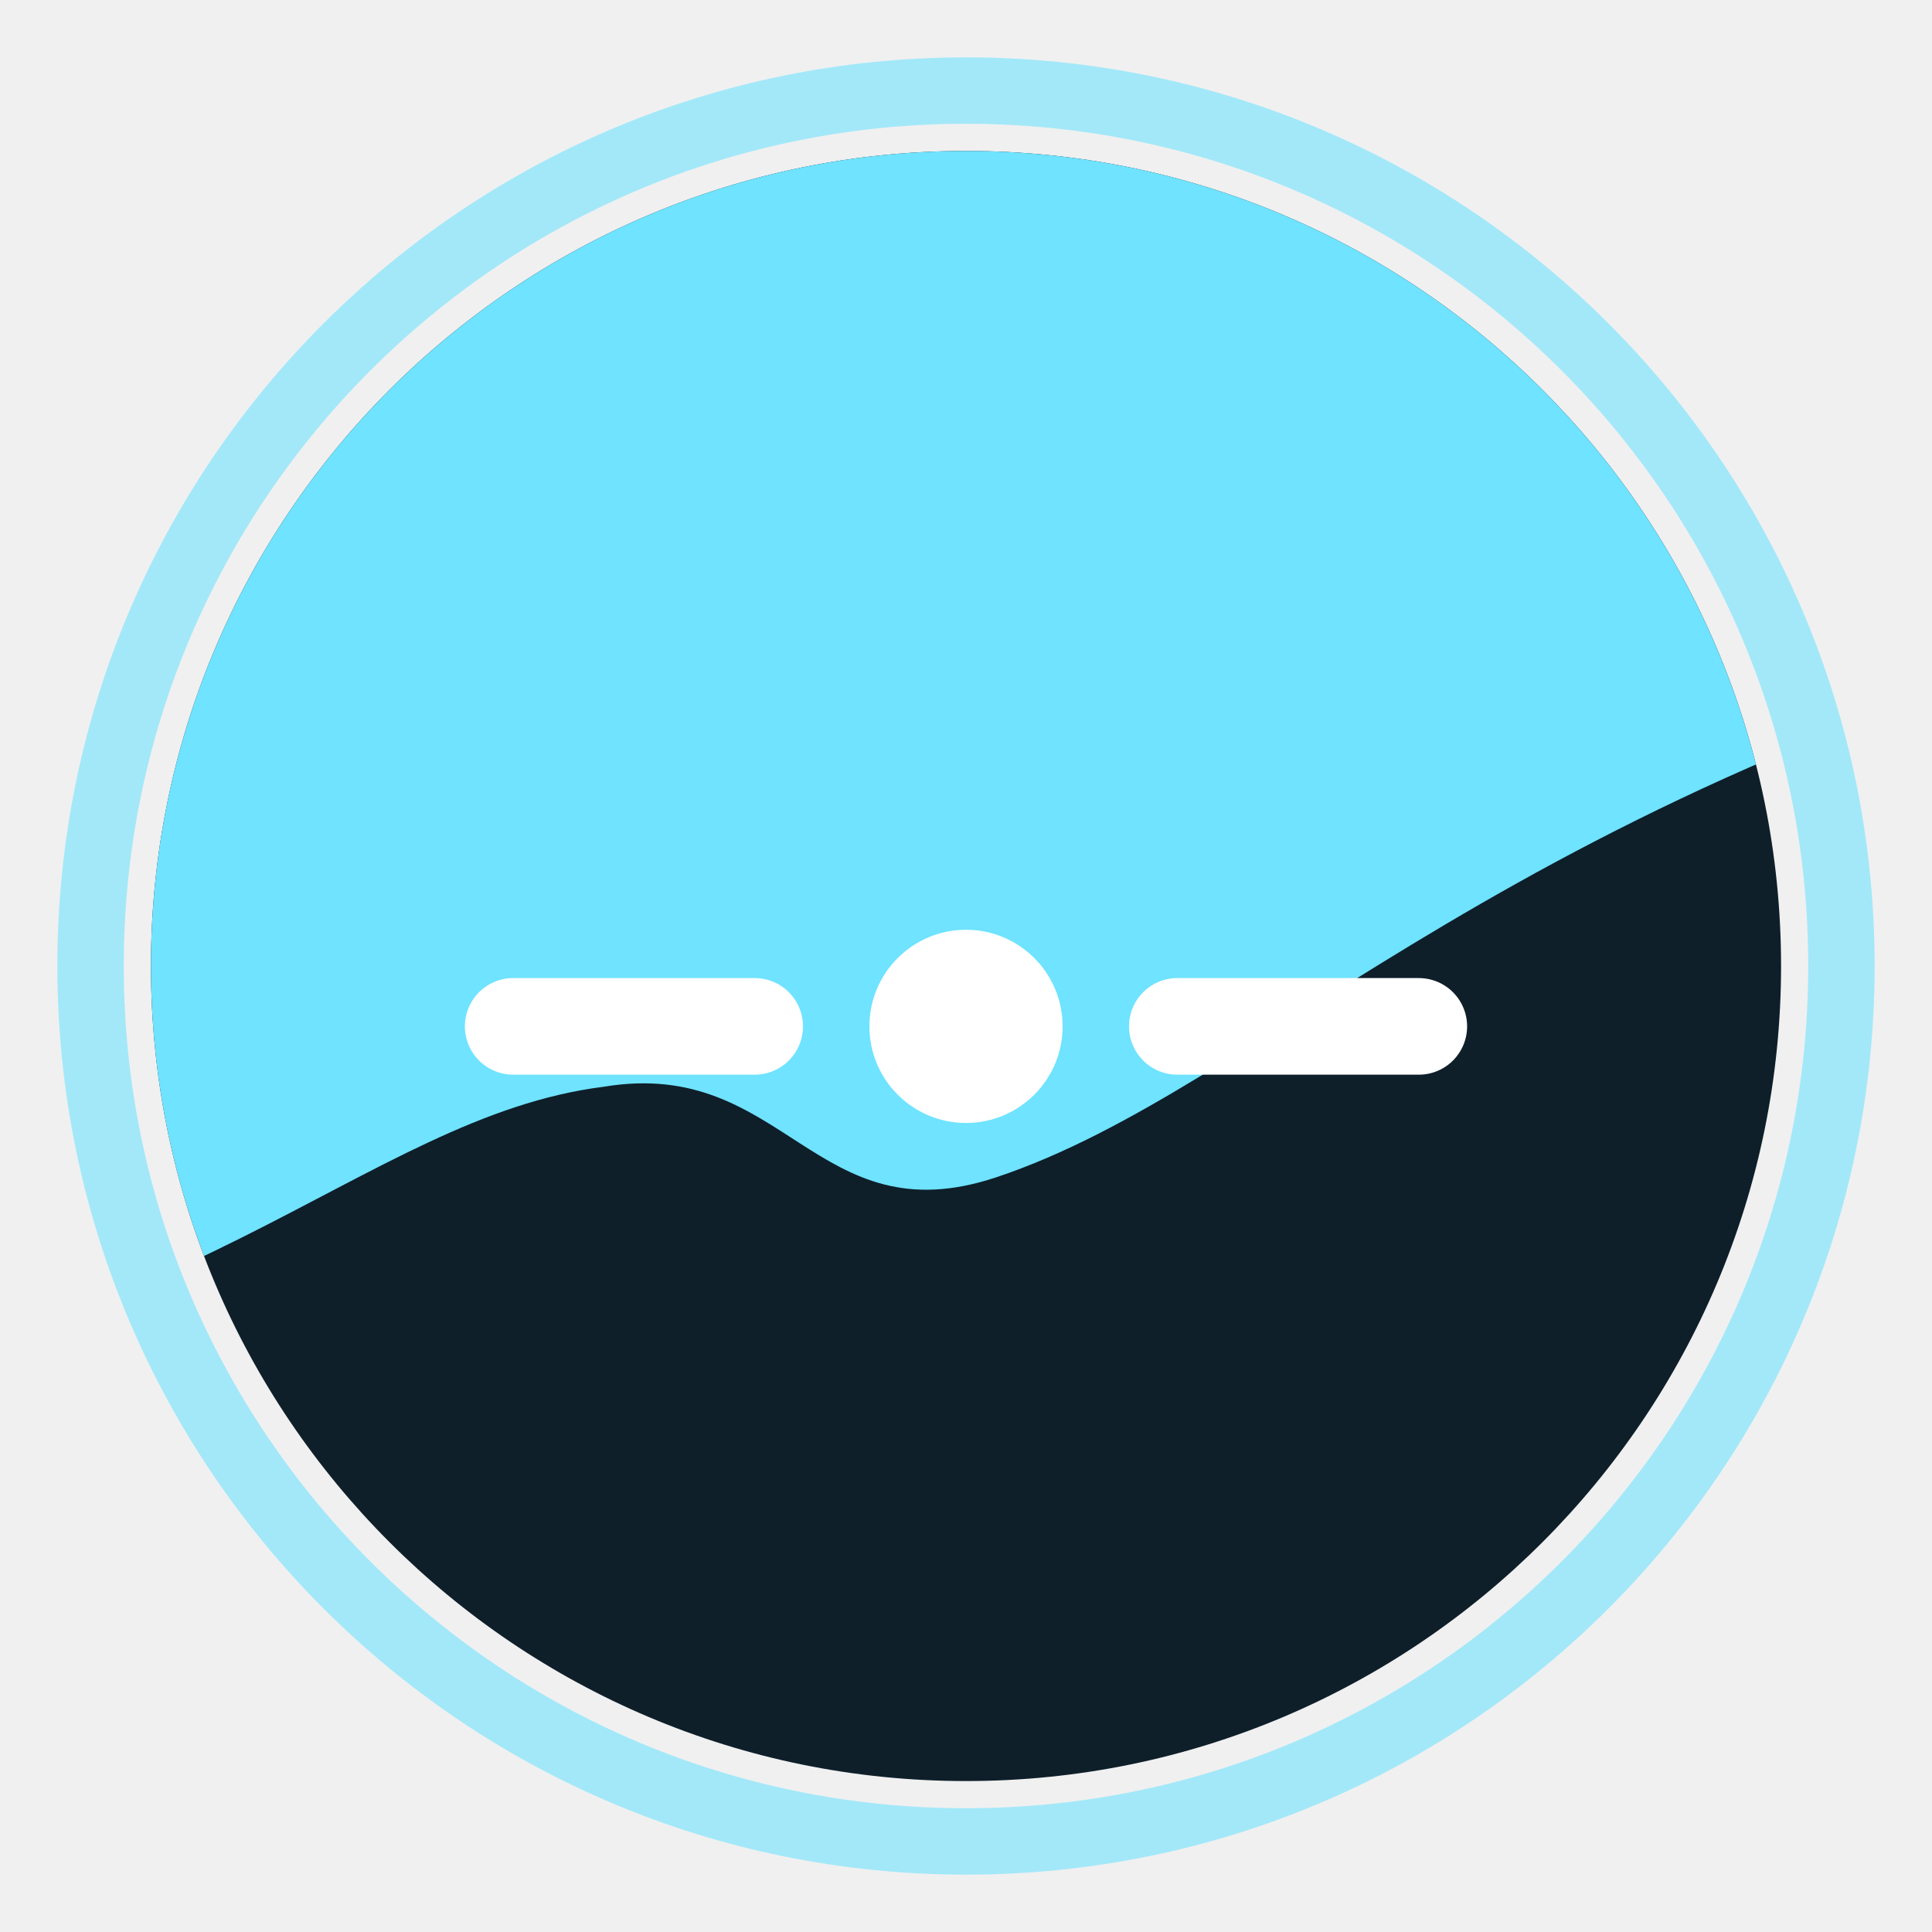
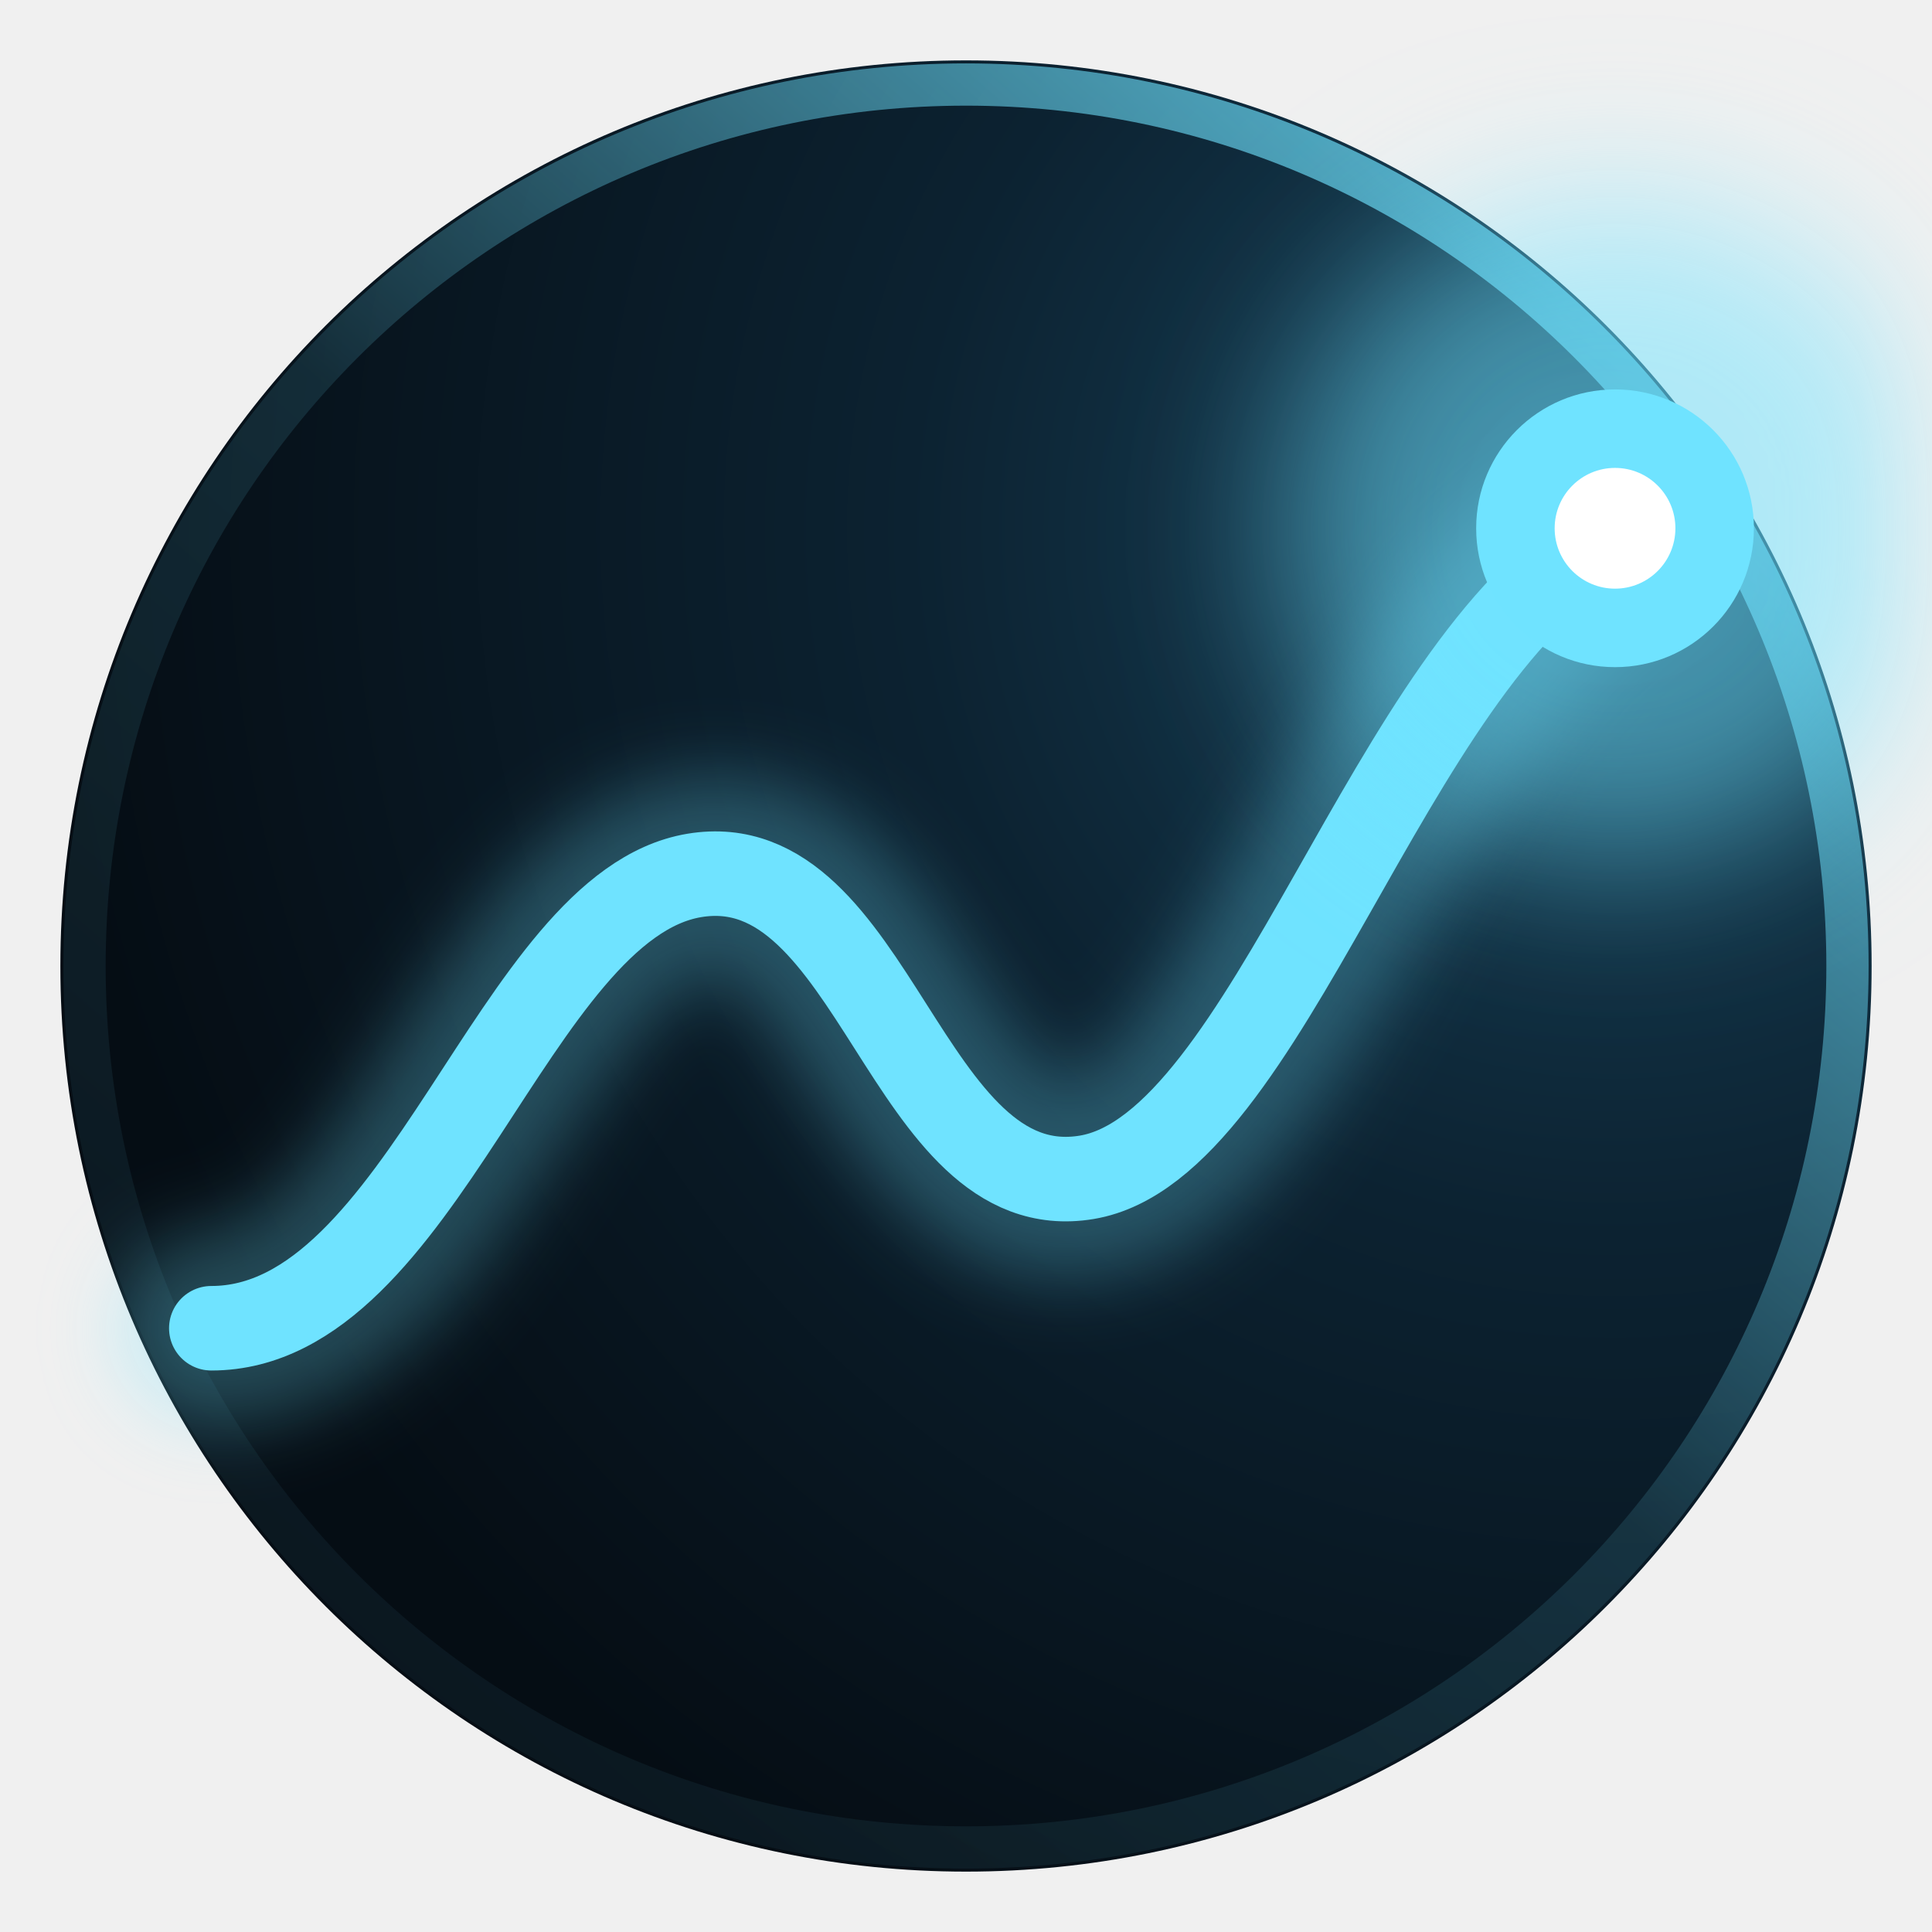
<svg xmlns="http://www.w3.org/2000/svg" viewBox="0 0 64 64" width="64" height="64" role="img" aria-label="MyTradePilot">
  <defs>
-     <clipPath id="mtp-clip">
-       <circle cx="32" cy="32" r="27" />
-     </clipPath>
+     <radialGradient id="mtp-glass" cx="53.5" cy="17.5" r="52" gradientUnits="userSpaceOnUse">
+       <stop offset="0" stop-color="#17445c" />
+       <stop offset="0.45" stop-color="#0c2231" />
+       <stop offset="1" stop-color="#050d14" />
+     </radialGradient>
+     <linearGradient id="mtp-rim" x1="54" y1="10" x2="14" y2="56" gradientUnits="userSpaceOnUse">
+       <stop offset="0" stop-color="#6fe3ff" stop-opacity="0.7" />
+       <stop offset="0.5" stop-color="#6fe3ff" stop-opacity="0.12" />
+       <stop offset="1" stop-color="#6fe3ff" stop-opacity="0.05" />
+     </linearGradient>
+     <filter id="mtp-bloom" x="-60%" y="-60%" width="220%" height="220%">
+       <feGaussianBlur stdDeviation="2.6" />
+     </filter>
+     <filter id="mtp-haze" x="-30%" y="-30%" width="160%" height="160%">
+       <feGaussianBlur stdDeviation="1.2" />
+     </filter>
  </defs>
-   <circle cx="32" cy="32" r="27" fill="#0e1f2a" />
-   <path d="M-10 46 C6 45 12 37 20 36 C26 35 27 41 33 39 C42 36 50 26 74 20 L74 -10 L-10 -10 Z" fill="#6fe3ff" clip-path="url(#mtp-clip)" />
-   <circle cx="32" cy="32" r="29" fill="none" stroke="#6fe3ff" stroke-width="2.2" opacity="0.6" />
-   <path d="M17 34 H25 M39 34 H47" stroke="#ffffff" stroke-width="3.2" stroke-linecap="round" />
-   <circle cx="32" cy="34" r="3.2" fill="#ffffff" />
+   <circle cx="32" cy="32" r="30" fill="url(#mtp-glass)" />
+   <circle cx="32" cy="32" r="29.2" fill="none" stroke="url(#mtp-rim)" stroke-width="1.4" />
+   <path d="M7 44 C14 44 17 30 23 29 C29 28 30 40 36 39 C42 38 46 22 53 18" fill="none" stroke="#6fe3ff" stroke-width="6.5" stroke-linecap="round" opacity="0.28" filter="url(#mtp-haze)" />
+   <path d="M7 44 C14 44 17 30 23 29 C29 28 30 40 36 39 C42 38 46 22 53 18" fill="none" stroke="#6fe3ff" stroke-width="2.8" stroke-linecap="round" />
+   <circle cx="53.5" cy="17.5" r="11" fill="#6fe3ff" opacity="0.5" filter="url(#mtp-bloom)" />
+   <circle cx="53.5" cy="17.5" r="4.6" fill="#6fe3ff" />
+   <circle cx="53.5" cy="17.5" r="2" fill="#ffffff" />
</svg>
